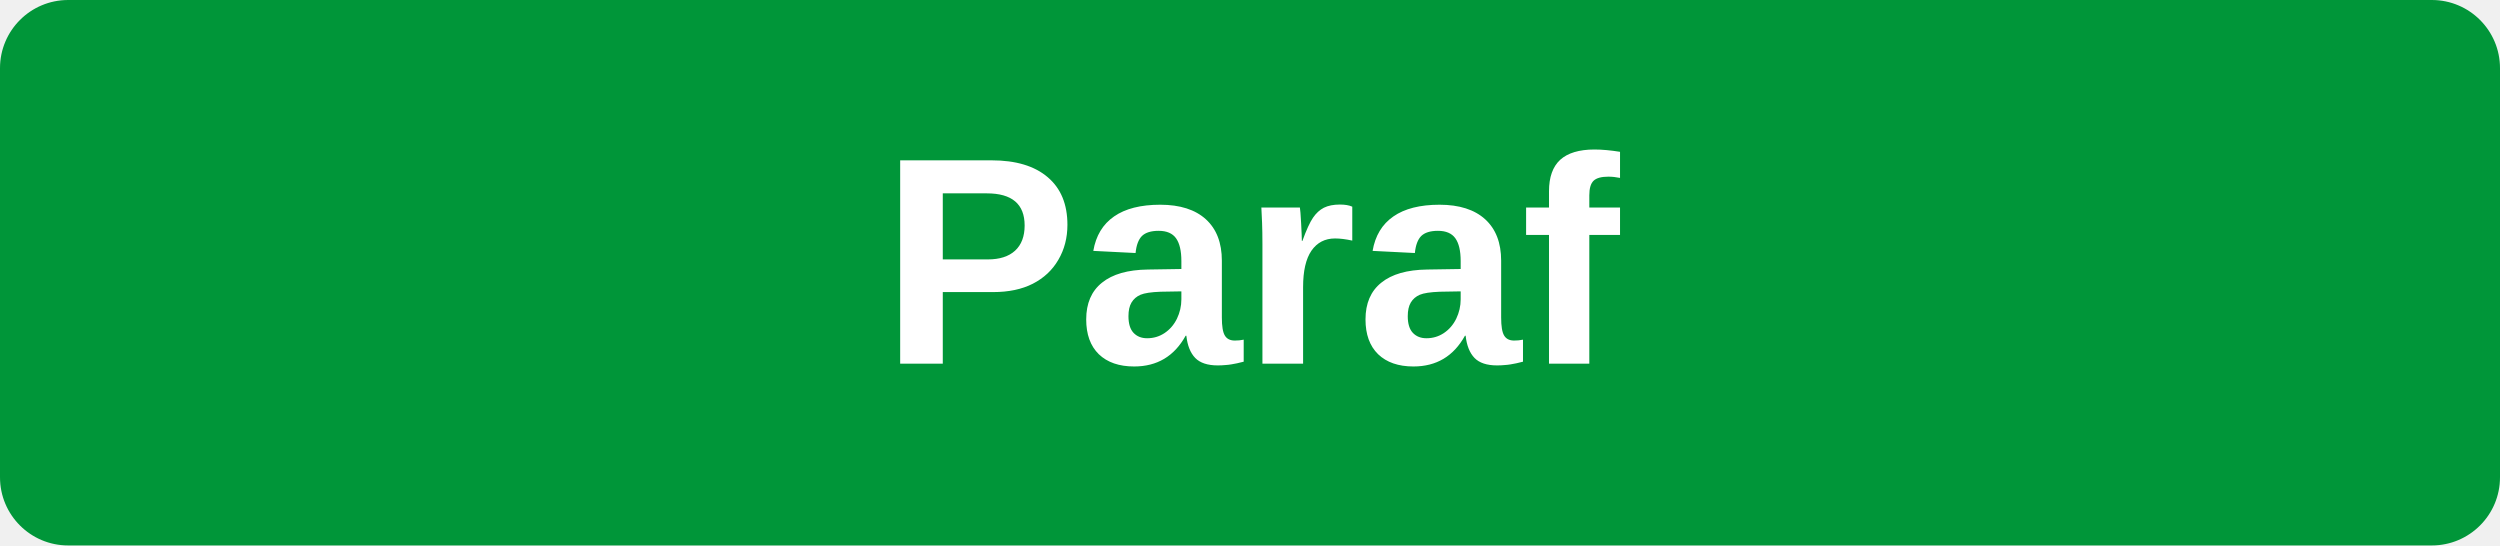
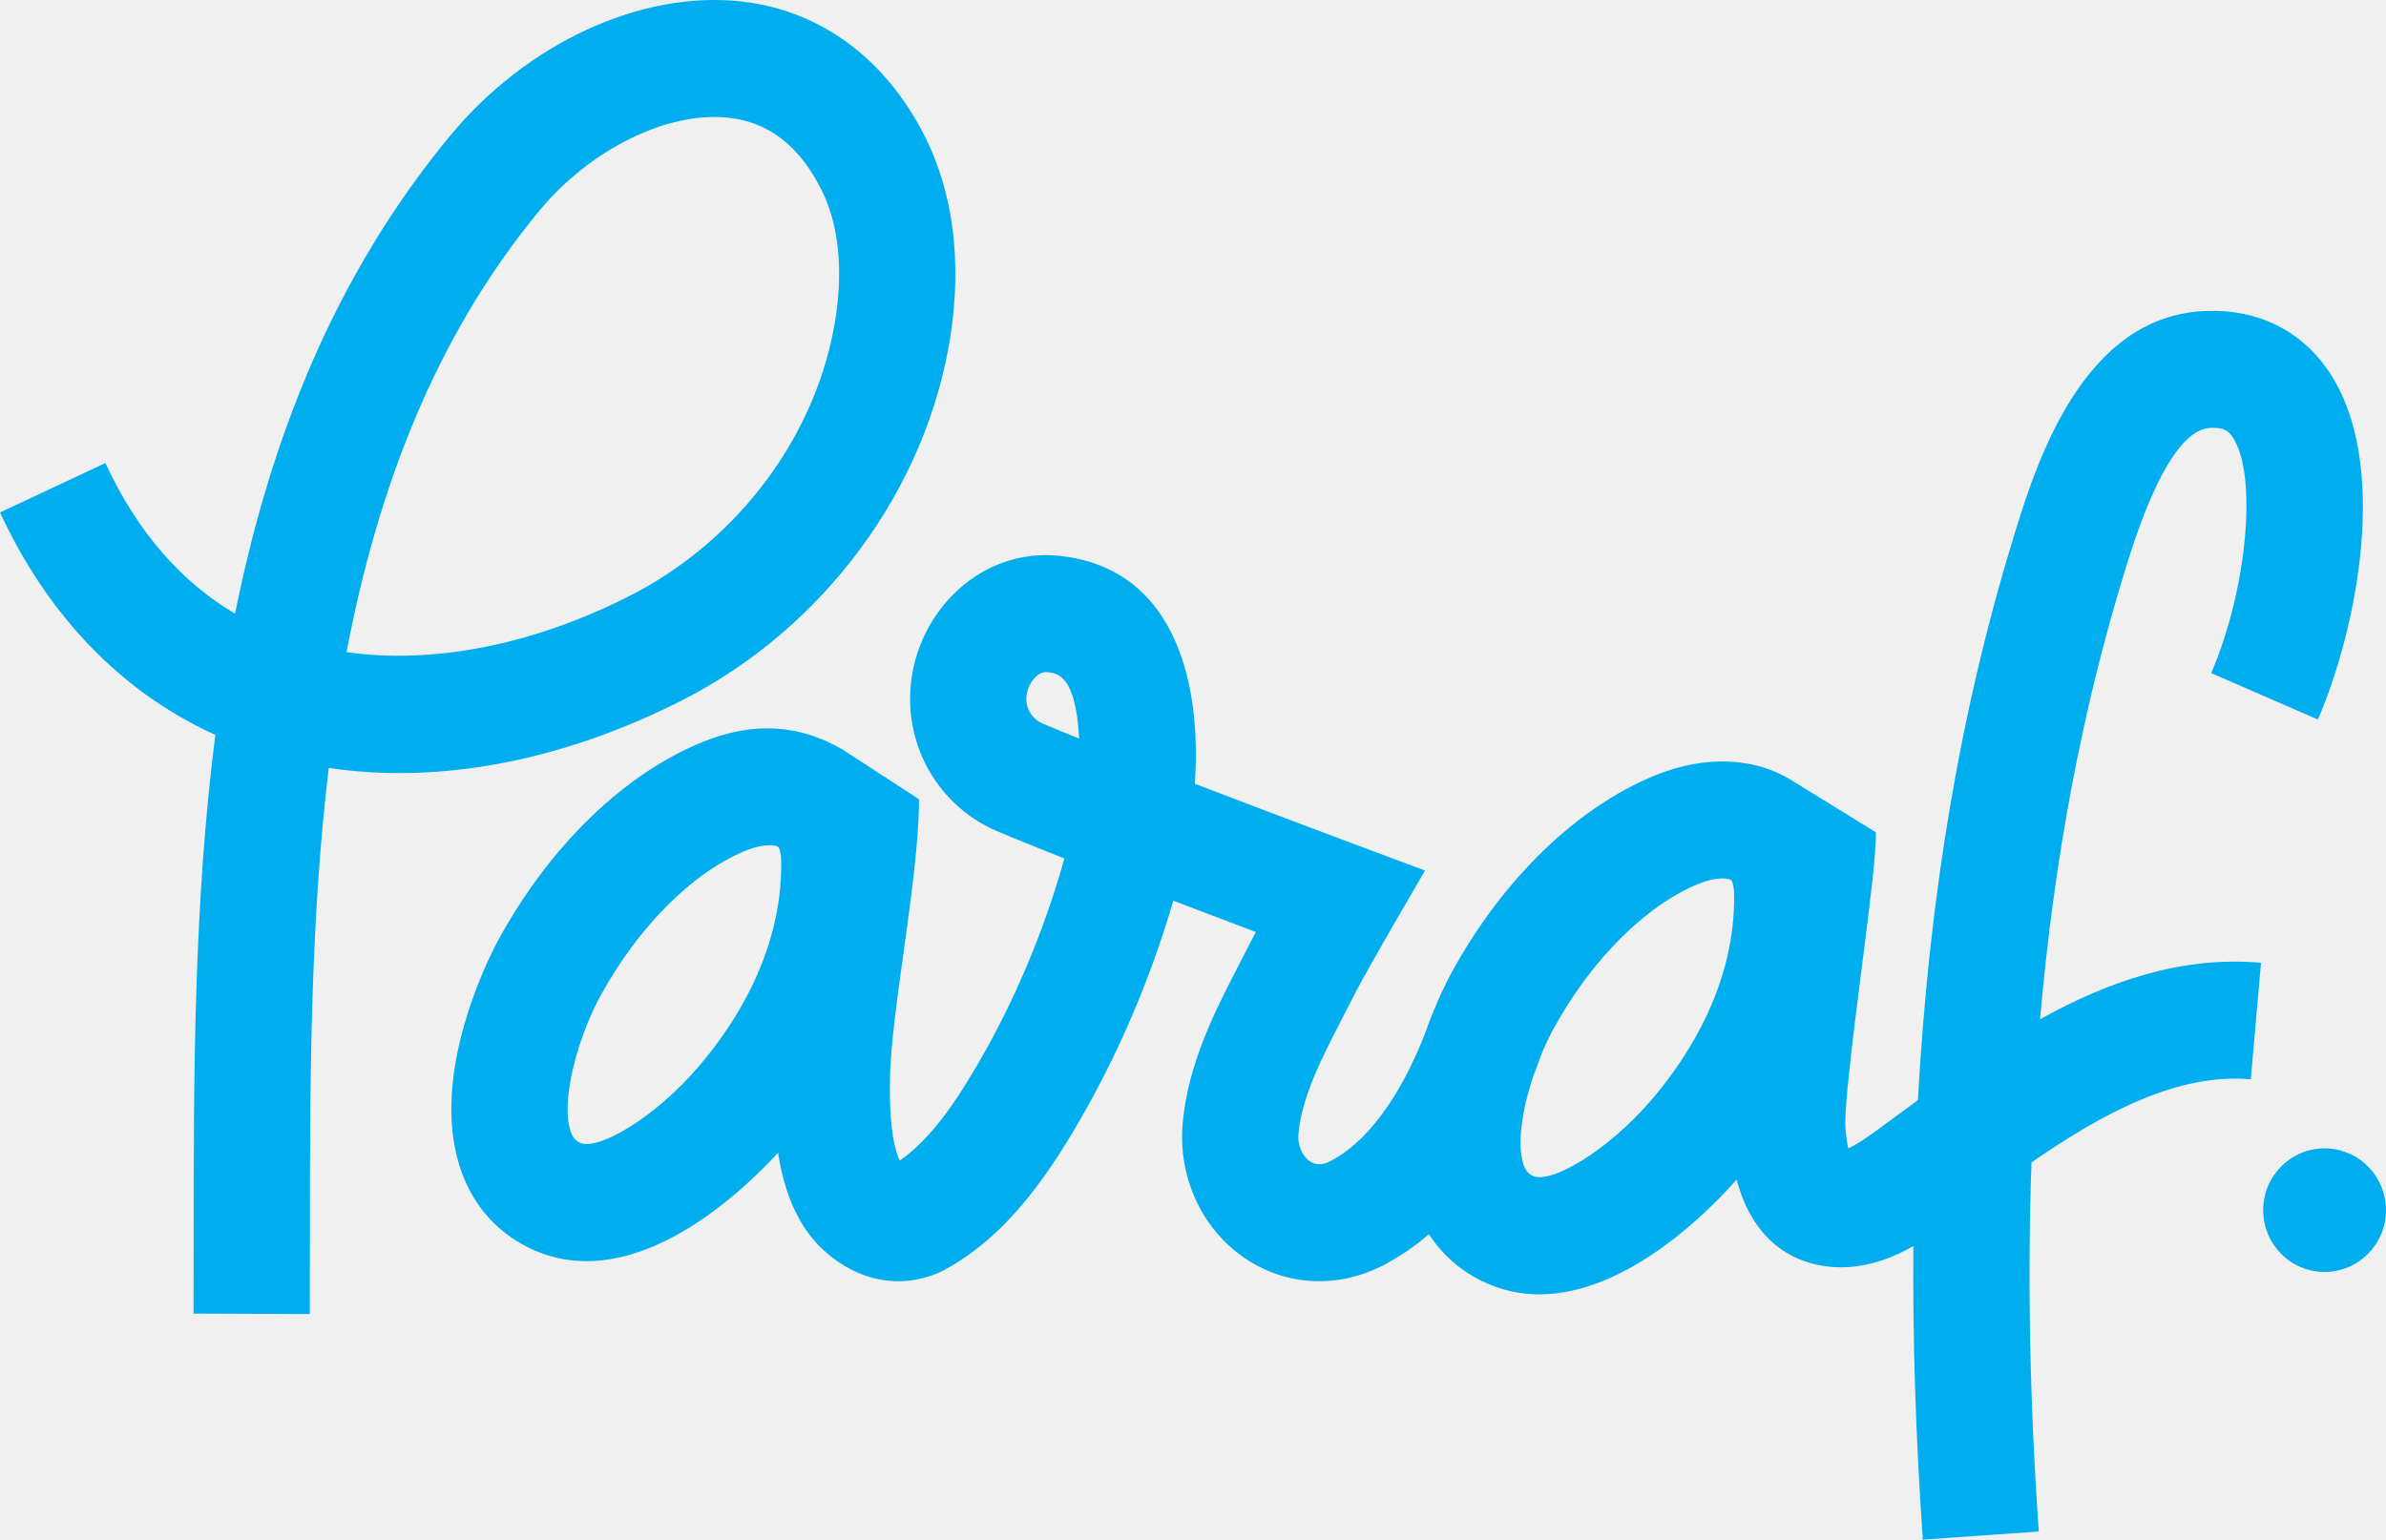
- <svg xmlns="http://www.w3.org/2000/svg" viewBox="0 0 220 48" role="img" aria-label="Paraf">
-   <rect width="220" height="48" rx="6" fill="#009639" />
-   <text x="110" y="32" text-anchor="middle" font-family="Arial, Helvetica, sans-serif" font-size="26" font-weight="700" fill="#FFFFFF">Paraf</text>
+ <svg xmlns="http://www.w3.org/2000/svg" width="110" height="71" viewBox="0 0 110 71">
+   <g fill="none" fill-rule="evenodd">
+     <g fill="#00AEEF">
+       <path d="M491.727 37.34c2.336-.091 4.342.886 5.615 2.757 2.894 4.247 1.297 11.946-.481 16.084l-4.92-2.142c1.672-3.886 2.148-9.18.981-10.893-.165-.242-.356-.443-1.006-.415-1.952.061-3.48 5.044-3.983 6.682-1.944 6.337-3.233 13.167-3.882 20.59 3.09-1.719 6.503-2.933 10.187-2.605l-.472 5.373c-3.418-.3-6.88 1.604-10.11 3.833-.189 5.367-.082 11.024.336 17.019l-5.346.377c-.327-4.701-.47-9.206-.435-13.54-.884.506-1.976.954-3.233.979l-.107.001c-1.278 0-3.853-.47-4.81-4.042-1.175 1.334-5.001 5.29-9.092 5.29-.891 0-1.793-.188-2.684-.631-1.005-.5-1.815-1.23-2.408-2.144-.645.553-1.349 1.044-2.123 1.443-2.103 1.08-4.49.95-6.385-.352-1.995-1.366-3.083-3.773-2.838-6.28.267-2.738 1.495-5.119 2.579-7.22.166-.324.333-.646.495-.967.082-.16.18-.351.29-.558-1.103-.417-2.425-.918-3.802-1.444-.013.05-.03.1-.044.15-1.001 3.369-2.346 6.565-4 9.503-1.559 2.773-3.56 5.822-6.595 7.42l-.219.103c-.601.249-1.216.372-1.826.372-1.23 0-2.442-.502-3.486-1.475-1.213-1.13-1.79-2.775-2.054-4.45-1.411 1.539-5.006 5-8.832 5-.89 0-1.793-.188-2.684-.632-1.545-.768-2.643-2.075-3.172-3.776-1.184-3.795.766-8.338 1.545-9.92l.1-.201c.077-.151.136-.26.169-.32 2.353-4.3 5.768-7.61 9.374-9.084 2.354-.962 4.464-.828 6.468.335l3.532 2.295c0 1.91-.361 4.519-.71 7.043-.292 2.11-.593 4.289-.627 5.701-.06 2.6.276 3.587.45 3.918 1.564-1.073 2.843-3.1 3.904-4.986 1.455-2.587 2.641-5.41 3.529-8.393.054-.184.106-.367.155-.55-1.213-.48-2.294-.916-3.098-1.258-2.439-1.039-4.014-3.431-4.014-6.098 0-1.918.806-3.75 2.211-5.032 1.297-1.184 2.943-1.741 4.63-1.572 5.125.512 6.15 5.32 6.306 8.141.042.77.036 1.562-.018 2.374 3.835 1.472 7.555 2.86 7.62 2.884l2.99 1.116-1.607 2.772c-.35.605-1.34 2.334-1.703 3.056-.17.338-.345.678-.522 1.02-.943 1.829-1.835 3.557-2 5.26-.062.65.228 1.096.52 1.297.275.187.57.19.93.004 2.182-1.122 3.604-3.915 4.364-5.845.527-1.515 1.11-2.613 1.247-2.866 2.354-4.3 5.77-7.612 9.375-9.084 2.353-.962 4.712-.841 6.469.334l3.715 2.29c.001 1.053-.245 3.04-.648 6.194-.077.607-.164 1.286-.25 1.982l-.074.6c-.257 2.104-.486 4.224-.434 4.872.036.428.084.724.13.924.42-.18.968-.578 1.3-.818.388-.283.785-.576 1.188-.872l.724-.532c.516-9.44 1.97-18.02 4.392-25.91 1.024-3.343 3.159-10.3 8.914-10.481zm-80.984-8.07c3.55-4.297 8.84-6.73 13.473-6.198 3.634.418 6.636 2.647 8.451 6.276 1.273 2.55 1.674 5.693 1.16 9.089-1.072 7.074-5.829 13.539-12.412 16.873-5.532 2.802-11.176 3.86-16.26 3.103-.863 7.203-.865 14.632-.868 21.654 0 1.187 0 2.362-.005 3.529l-5.359-.02c.005-1.16.005-2.331.005-3.512.002-7.495.005-15.425 1-23.175-4.297-1.947-7.708-5.464-9.928-10.259l4.86-2.277c1.447 3.128 3.452 5.456 5.977 6.947 1.595-7.936 4.523-15.515 9.906-22.03zm86.426 46.686l.172.005c1.484.09 2.659 1.329 2.659 2.845 0 1.573-1.267 2.85-2.831 2.85s-2.831-1.277-2.831-2.85c0-1.574 1.267-2.85 2.83-2.85zm-27.766-12.448c-.26 0-.628.06-1.086.245-2.448 1.002-4.952 3.502-6.696 6.69-.236.431-.461.92-.663 1.433l.01.004c-.088.247-.185.503-.286.76-.498 1.5-.751 3.078-.456 4.025.104.337.24.46.435.557.793.395 3.43-1.097 5.511-3.544 1.751-2.059 3.826-5.367 3.776-9.43-.005-.438-.107-.64-.143-.663-.058-.04-.197-.077-.402-.077zm-43.932-1.53c-.26 0-.63.06-1.086.245-2.448 1.001-4.95 3.502-6.696 6.689-1.022 1.866-1.846 4.777-1.395 6.223.105.336.24.46.435.557.795.394 3.43-1.098 5.512-3.545 1.75-2.058 3.826-5.366 3.775-9.429-.006-.438-.107-.64-.142-.664-.06-.04-.198-.077-.403-.077zm12.74-7.986c-.088 0-.248.026-.445.205-.277.254-.449.65-.449 1.035 0 .494.29.937.743 1.13.47.2 1.045.436 1.692.696-.162-2.93-.99-3.013-1.484-3.062-.014-.002-.031-.004-.056-.004zm-14.604-25.56c-2.798-.323-6.392 1.441-8.744 4.287-4.842 5.862-7.466 12.895-8.888 20.354 3.974.568 8.578-.325 13.032-2.582 5.059-2.562 8.707-7.492 9.522-12.869.24-1.591.324-3.9-.65-5.85-1.018-2.034-2.415-3.128-4.272-3.34z" transform="translate(-390 -23)" />
+     </g>
+   </g>
</svg>
